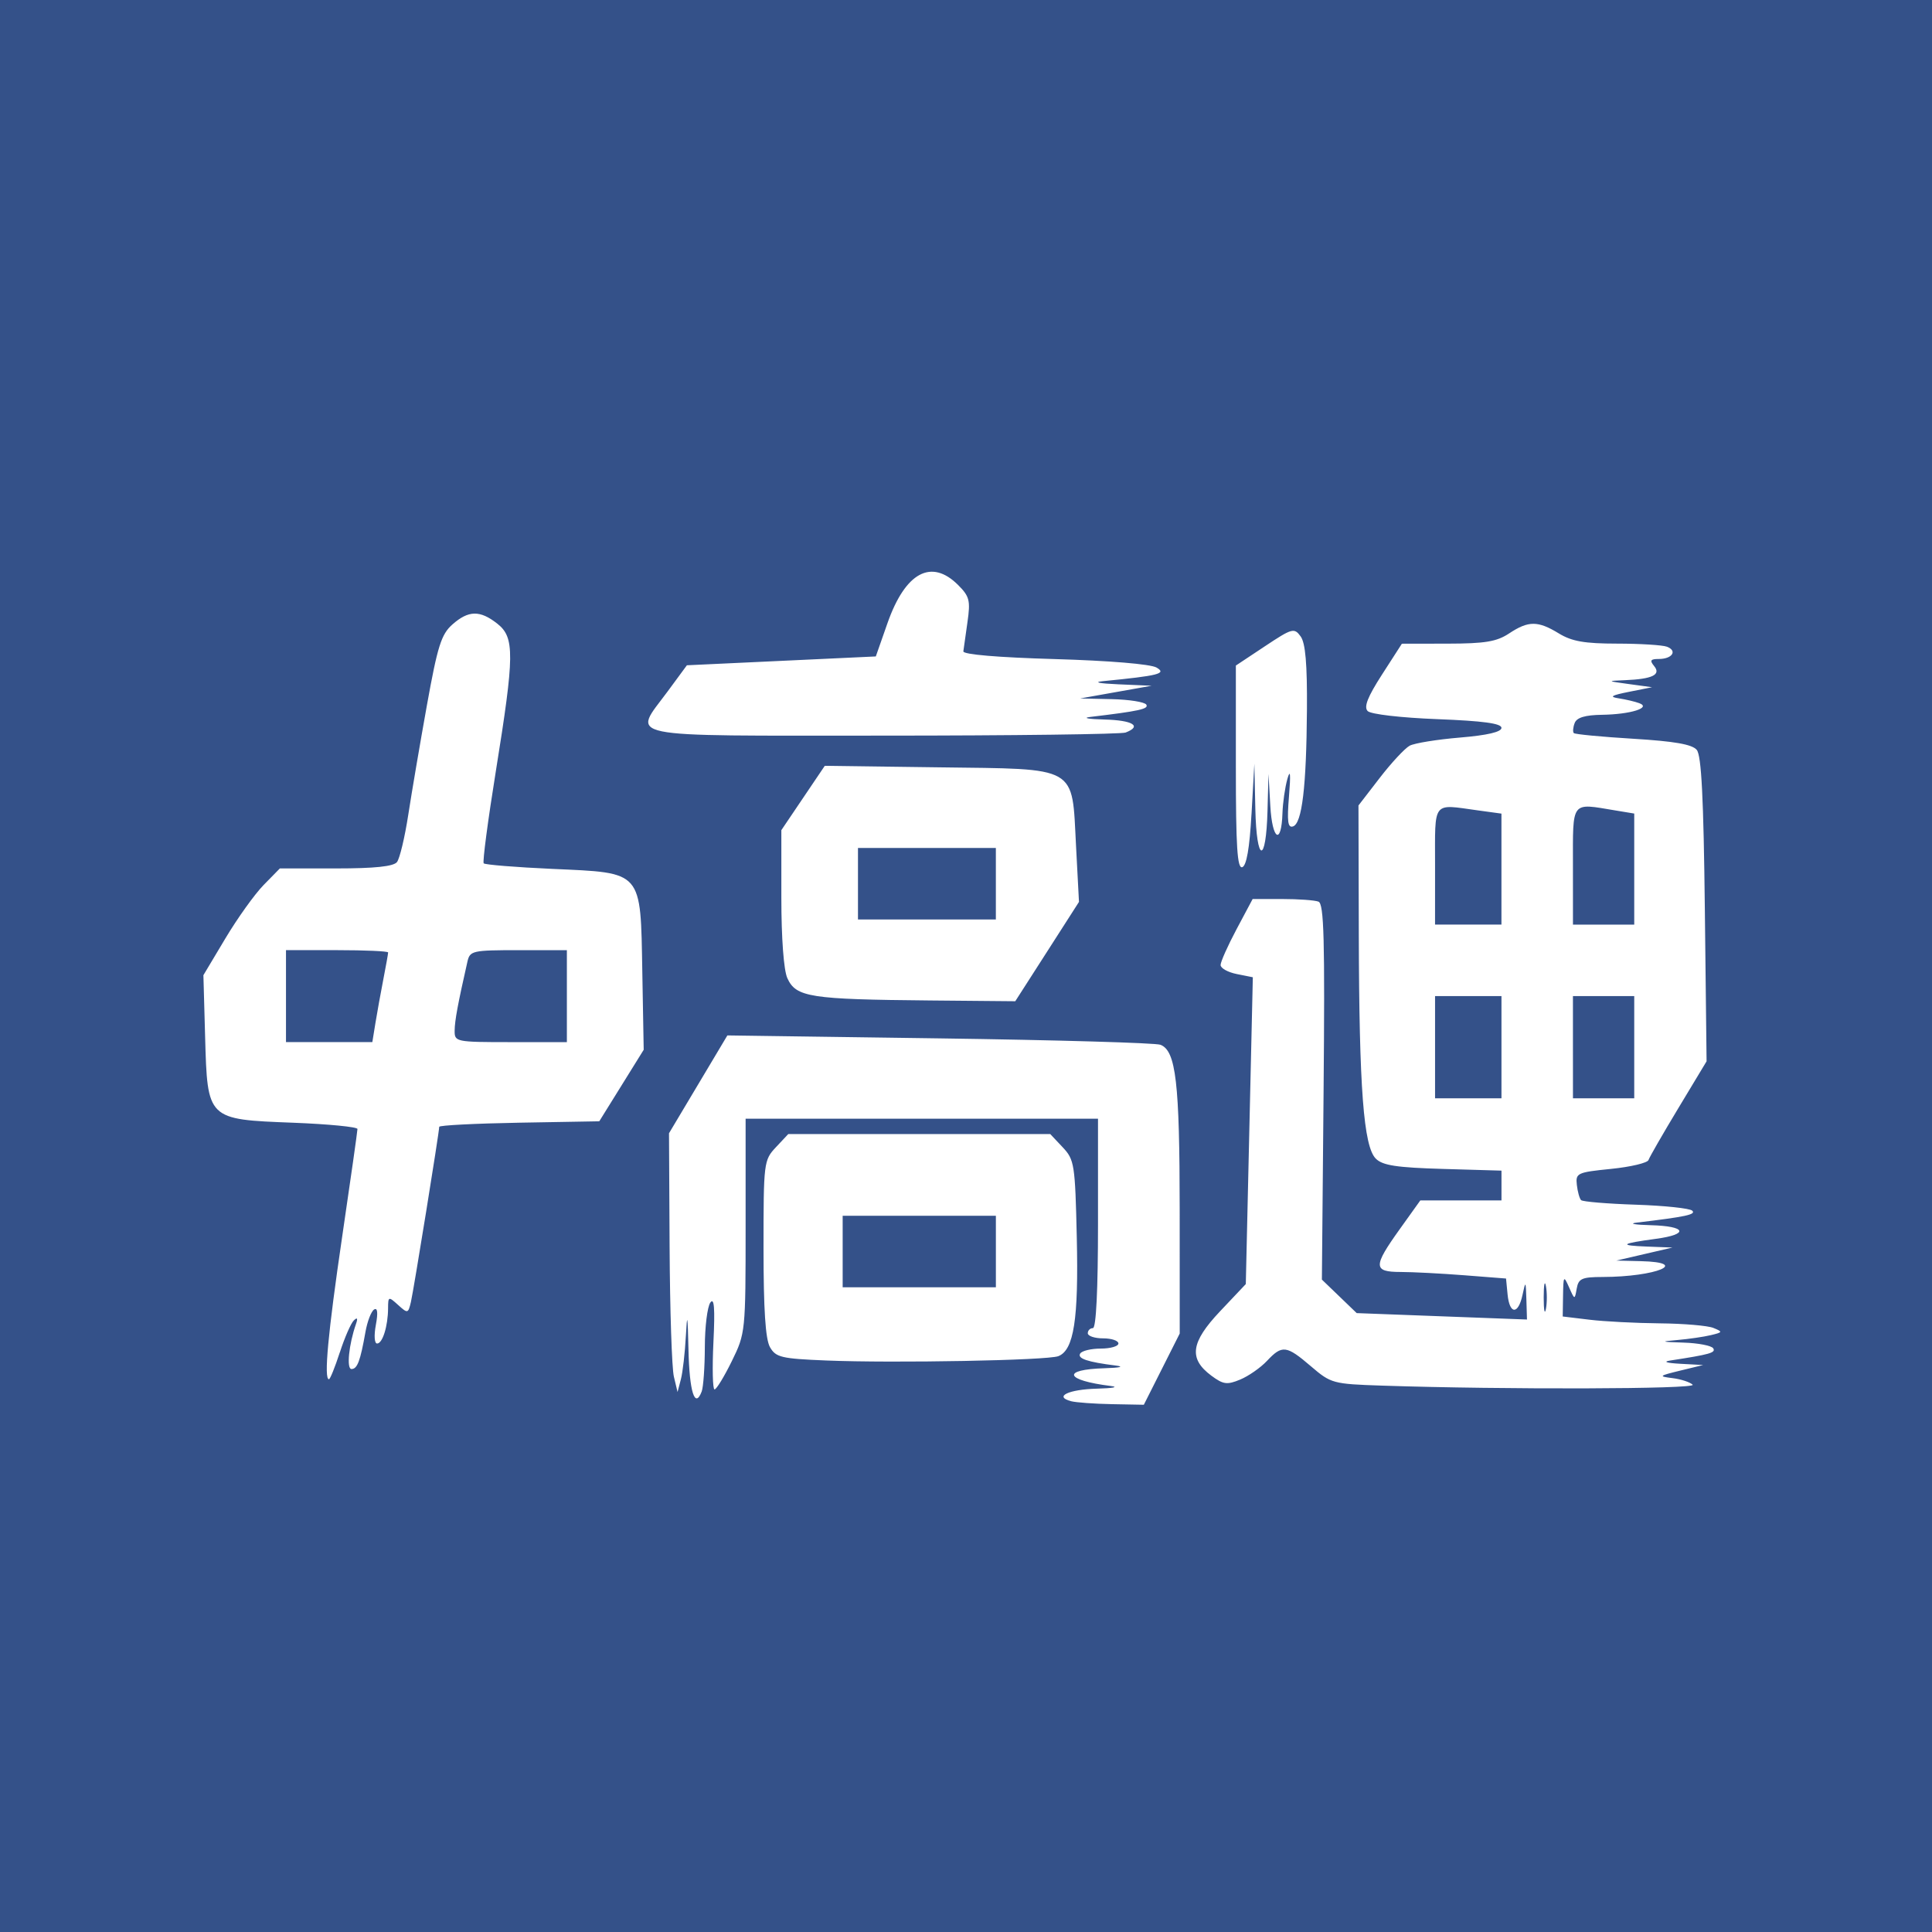
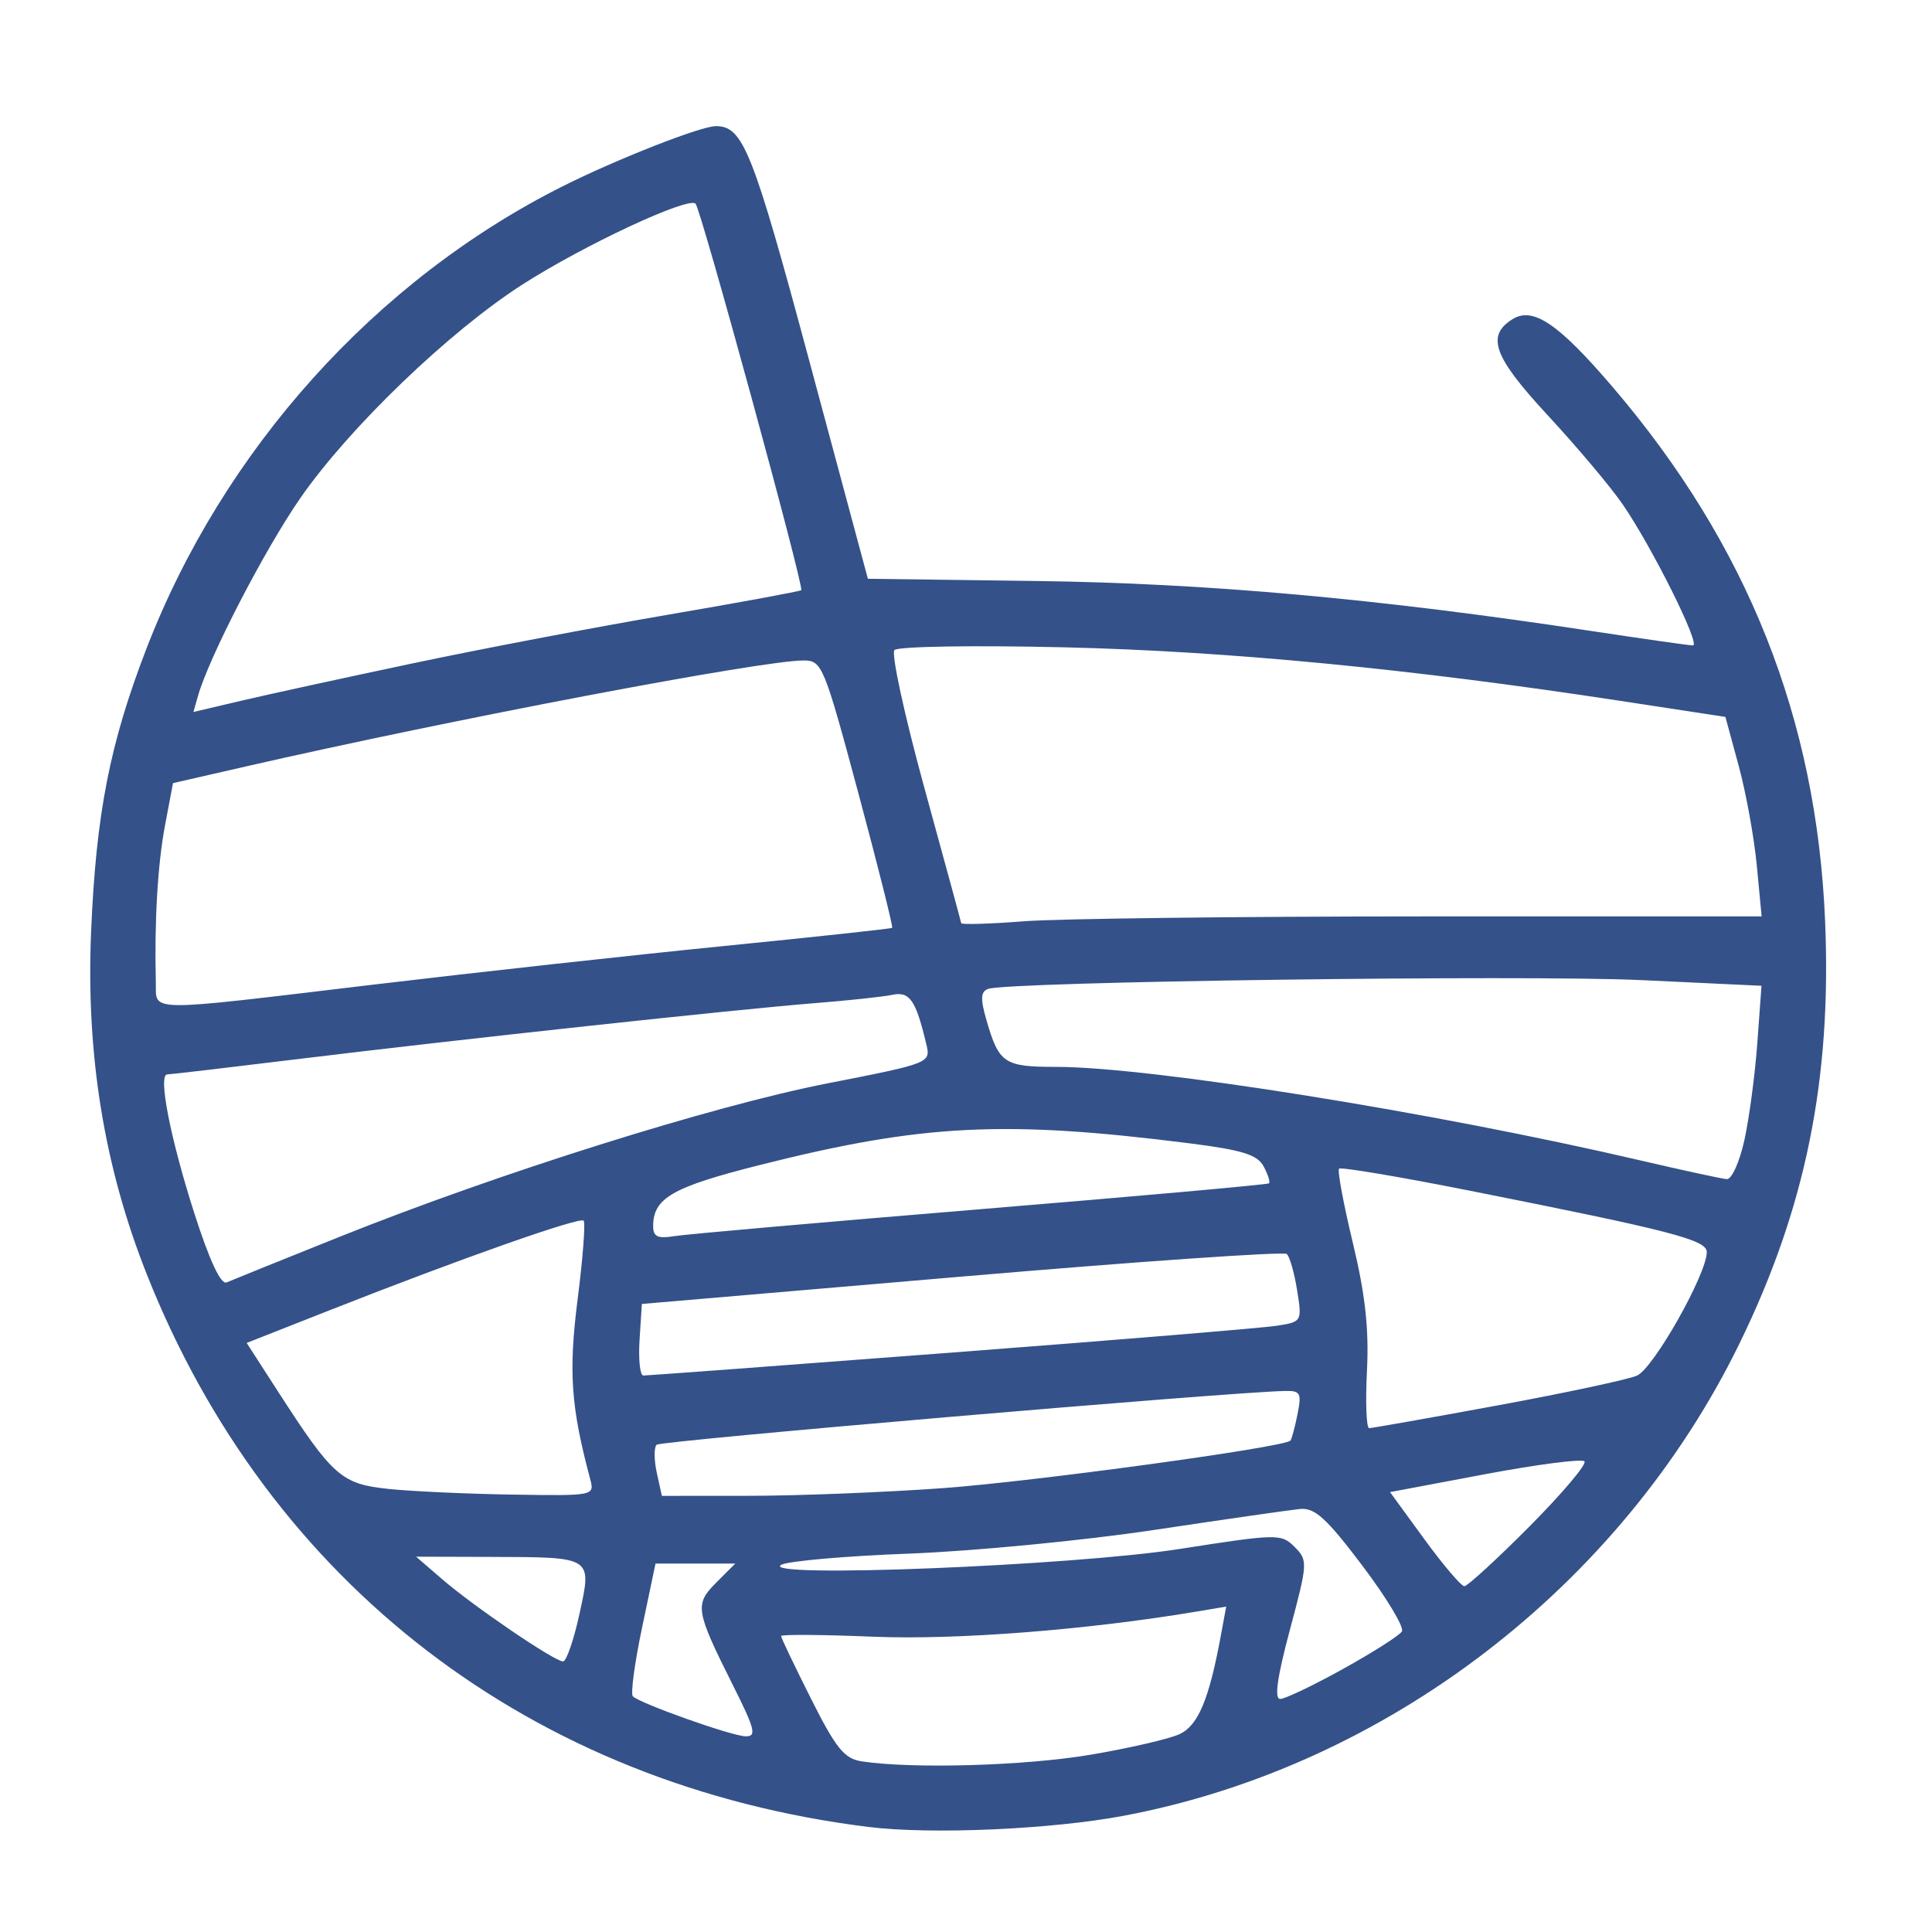
- <svg xmlns="http://www.w3.org/2000/svg" id="svg10" viewBox="0 0 100.55 100.55" version="1.1" height="100.55mm" width="100.55mm">
-   <defs id="defs14" />
-   <path id="path30" d="M 0,50.513 V 0 h 50.5 50.5 V 50.513 101.027 H 50.5 0 Z m 60.464,20.744 0.934,-1.854 -0.002,-6.454 c -0.002,-6.609 -0.194,-8.26 -1,-8.574 -0.253,-0.099 -5.428,-0.248 -11.5,-0.333 l -11.04,-0.154 -1.519,2.546 -1.519,2.546 0.031,5.936 c 0.017,3.265 0.117,6.295 0.223,6.733 l 0.191,0.798 0.174,-0.665 c 0.096,-0.366 0.212,-1.382 0.259,-2.26 0.067,-1.255 0.095,-1.102 0.135,0.715 0.048,2.193 0.334,3.105 0.687,2.186 0.088,-0.23 0.163,-1.277 0.165,-2.325 0.002,-1.048 0.131,-2.085 0.285,-2.305 0.203,-0.288 0.248,0.285 0.162,2.06 -0.065,1.353 -0.039,2.459 0.058,2.459 0.097,0 0.501,-0.661 0.897,-1.468 0.713,-1.454 0.72,-1.521 0.72,-7.045 l 1.11e-4,-5.577 h 9.17 9.17 v 5.45 c 0,3.456 -0.097,5.45 -0.266,5.45 -0.146,0 -0.266,0.12 -0.266,0.266 0,0.146 0.359,0.266 0.797,0.266 0.439,0 0.797,0.12 0.797,0.266 0,0.146 -0.412,0.266 -0.915,0.266 -0.503,0 -0.986,0.116 -1.074,0.258 -0.16,0.26 0.38,0.442 1.856,0.626 0.46,0.057 0.214,0.116 -0.582,0.139 -2.269,0.066 -2.077,0.625 0.317,0.924 0.439,0.055 0.117,0.117 -0.715,0.139 -1.489,0.039 -2.264,0.415 -1.348,0.654 0.258,0.067 1.214,0.136 2.126,0.153 l 1.658,0.031 z m 27.632,0.811 c -0.139,-0.135 -0.611,-0.29 -1.05,-0.344 -0.745,-0.092 -0.719,-0.118 0.399,-0.391 L 88.641,71.042 87.445,70.977 c -0.697,-0.038 -0.919,-0.107 -0.532,-0.167 2.083,-0.32 2.393,-0.407 2.251,-0.637 -0.086,-0.139 -0.777,-0.273 -1.536,-0.297 -1.207,-0.039 -1.246,-0.056 -0.317,-0.137 0.585,-0.051 1.362,-0.164 1.728,-0.252 0.624,-0.149 0.632,-0.172 0.133,-0.376 -0.292,-0.119 -1.548,-0.226 -2.791,-0.238 -1.243,-0.012 -2.887,-0.096 -3.655,-0.189 l -1.395,-0.168 0.017,-1.093 c 0.016,-1.028 0.035,-1.053 0.312,-0.428 0.294,0.663 0.295,0.663 0.4,0.066 0.091,-0.52 0.269,-0.599 1.349,-0.601 2.791,-0.007 4.601,-0.762 1.975,-0.824 l -1.263,-0.03 1.462,-0.339 1.462,-0.339 -1.329,-0.051 c -1.492,-0.057 -1.38,-0.154 0.465,-0.403 1.744,-0.235 1.584,-0.661 -0.266,-0.709 -0.841,-0.022 -1.169,-0.083 -0.731,-0.135 2.558,-0.305 3.098,-0.421 2.889,-0.621 -0.127,-0.122 -1.448,-0.262 -2.934,-0.311 -1.487,-0.049 -2.77,-0.156 -2.852,-0.238 -0.082,-0.082 -0.181,-0.439 -0.221,-0.794 -0.069,-0.613 0.02,-0.654 1.783,-0.832 1.02,-0.103 1.896,-0.311 1.947,-0.462 0.05,-0.151 0.751,-1.369 1.557,-2.706 l 1.465,-2.431 -0.09,-7.904 c -0.066,-5.811 -0.178,-8.009 -0.421,-8.303 -0.24,-0.289 -1.157,-0.449 -3.308,-0.58 -1.637,-0.099 -3.028,-0.232 -3.09,-0.294 -0.062,-0.062 -0.043,-0.298 0.044,-0.524 0.11,-0.287 0.541,-0.416 1.428,-0.429 1.476,-0.022 2.577,-0.366 1.935,-0.604 -0.219,-0.082 -0.698,-0.195 -1.063,-0.251 -0.521,-0.08 -0.405,-0.154 0.532,-0.341 l 1.196,-0.239 -1.196,-0.163 c -1.16,-0.158 -1.167,-0.165 -0.221,-0.203 1.434,-0.059 1.899,-0.283 1.524,-0.736 C 85.848,34.371 85.897,34.296 86.334,34.296 c 0.695,0 0.977,-0.424 0.424,-0.637 -0.23,-0.088 -1.396,-0.161 -2.59,-0.162 -1.701,-7.98e-4 -2.36,-0.116 -3.041,-0.532 -1.09,-0.665 -1.58,-0.665 -2.585,0.001 -0.646,0.428 -1.252,0.529 -3.19,0.532 l -2.392,0.004 -1.035,1.607 c -0.751,1.166 -0.955,1.687 -0.744,1.899 0.165,0.165 1.738,0.347 3.627,0.42 2.379,0.092 3.335,0.222 3.335,0.453 0,0.214 -0.735,0.386 -2.161,0.505 -1.188,0.099 -2.365,0.29 -2.615,0.423 -0.25,0.134 -0.952,0.888 -1.56,1.677 l -1.106,1.434 0.017,6.755 c 0.02,7.972 0.249,10.99 0.885,11.626 0.353,0.353 1.078,0.465 3.493,0.535 l 3.048,0.089 v 0.775 0.775 h -2.112 -2.112 l -1.078,1.506 c -1.385,1.935 -1.379,2.216 0.052,2.218 0.621,7.97e-4 2.11,0.078 3.308,0.171 l 2.179,0.17 0.08,0.826 c 0.102,1.052 0.555,1.068 0.777,0.028 0.161,-0.754 0.172,-0.741 0.202,0.241 l 0.031,1.039 -4.431,-0.167 -4.431,-0.167 -0.906,-0.872 -0.906,-0.872 0.088,-9.768 c 0.071,-7.95 0.022,-9.793 -0.266,-9.903 -0.195,-0.075 -1.045,-0.136 -1.89,-0.136 h -1.536 l -0.834,1.566 c -0.459,0.861 -0.834,1.702 -0.834,1.868 0,0.166 0.377,0.377 0.839,0.47 l 0.839,0.168 -0.183,7.984 -0.183,7.984 -1.338,1.415 c -1.531,1.619 -1.646,2.466 -0.456,3.351 0.621,0.461 0.817,0.488 1.502,0.204 0.433,-0.18 1.06,-0.616 1.392,-0.97 0.792,-0.843 1.011,-0.816 2.288,0.277 1.047,0.897 1.143,0.923 3.702,1.008 6.402,0.213 16.407,0.184 16.169,-0.047 z m -7.755,-4.54 c 0,-0.658 0.052,-0.927 0.115,-0.598 0.063,0.329 0.063,0.867 0,1.196 -0.063,0.329 -0.115,0.06 -0.115,-0.598 z M 74.687,54.501 v -2.659 h 1.728 1.728 v 2.659 2.659 h -1.728 -1.728 z m 7.176,0 v -2.659 h 1.595 1.595 v 2.659 2.659 H 83.459 81.864 Z m -7.176,-9.438 c 0,-3.435 -0.168,-3.216 2.222,-2.888 l 1.233,0.169 v 2.888 2.888 h -1.728 -1.728 z m 7.176,0 c 0,-3.434 -0.125,-3.27 2.193,-2.887 l 0.997,0.165 v 2.89 2.89 H 83.459 81.864 Z M 17.686,70.387 c 0.249,-0.768 0.575,-1.515 0.725,-1.662 0.184,-0.18 0.222,-0.121 0.116,0.181 -0.372,1.062 -0.501,2.345 -0.235,2.345 0.304,0 0.459,-0.411 0.728,-1.93 0.097,-0.55 0.3,-1.076 0.45,-1.168 0.179,-0.111 0.21,0.164 0.091,0.801 -0.103,0.55 -0.075,0.969 0.065,0.969 0.284,0 0.566,-0.905 0.571,-1.836 0.004,-0.617 0.022,-0.623 0.523,-0.17 0.5,0.453 0.524,0.447 0.666,-0.158 0.144,-0.616 1.473,-8.839 1.473,-9.115 0,-0.077 1.874,-0.173 4.165,-0.214 l 4.165,-0.073 1.156,-1.861 1.156,-1.861 -0.072,-4.047 c -0.095,-5.322 0.053,-5.153 -4.686,-5.367 -1.897,-0.086 -3.503,-0.216 -3.569,-0.289 -0.066,-0.073 0.218,-2.227 0.63,-4.785 0.979,-6.079 0.987,-6.973 0.075,-7.691 -0.9,-0.708 -1.499,-0.696 -2.337,0.047 -0.576,0.511 -0.769,1.124 -1.321,4.187 -0.355,1.974 -0.793,4.546 -0.973,5.716 -0.18,1.17 -0.444,2.276 -0.587,2.459 -0.18,0.23 -1.16,0.332 -3.178,0.332 h -2.918 l -0.846,0.864 c -0.465,0.475 -1.36,1.726 -1.989,2.778 l -1.144,1.914 0.089,3.197 c 0.121,4.332 0.097,4.309 4.588,4.482 1.838,0.071 3.341,0.218 3.341,0.326 0,0.109 -0.358,2.635 -0.797,5.614 -0.739,5.022 -0.96,7.41 -0.687,7.41 0.061,0 0.315,-0.628 0.564,-1.396 z M 14.884,51.843 v -2.393 h 2.658 c 1.462,0 2.658,0.054 2.658,0.12 0,0.066 -0.112,0.694 -0.249,1.396 -0.137,0.702 -0.322,1.725 -0.411,2.273 l -0.162,0.997 h -2.247 -2.247 z m 8.778,1.795 c 0.006,-0.526 0.166,-1.389 0.665,-3.589 0.129,-0.569 0.26,-0.598 2.656,-0.598 h 2.52 v 2.393 2.393 h -2.924 c -2.857,0 -2.924,-0.014 -2.917,-0.598 z m 31.421,16.942 C 55.889,70.263 56.138,68.661 56.041,64.415 55.954,60.586 55.918,60.359 55.305,59.707 L 54.66,59.021 H 47.842 41.025 l -0.644,0.687 c -0.63,0.672 -0.644,0.787 -0.644,5.251 0,3.194 0.101,4.741 0.336,5.153 0.304,0.531 0.59,0.599 2.924,0.694 3.551,0.145 11.521,-0.004 12.087,-0.226 z M 43.856,65.136 v -1.861 h 3.987 3.987 v 1.861 1.861 h -3.987 -3.987 z m 10.642,-15.612 1.657,-2.585 -0.153,-2.908 c -0.223,-4.226 0.173,-4 -7.17,-4.096 l -5.907,-0.078 -1.13,1.674 -1.13,1.674 v 3.509 c 0,2.115 0.124,3.78 0.311,4.192 0.453,0.995 1.167,1.106 7.437,1.163 l 4.426,0.04 z M 44.653,45.994 v -1.861 h 3.588 3.588 v 1.861 1.861 h -3.588 -3.588 z m 20.481,-3.61 0.148,-2.637 0.051,2.342 c 0.062,2.84 0.559,2.919 0.634,0.102 l 0.051,-1.912 0.095,1.669 c 0.101,1.779 0.578,2.062 0.632,0.375 0.017,-0.54 0.132,-1.34 0.255,-1.779 0.154,-0.547 0.18,-0.267 0.085,0.892 -0.108,1.32 -0.062,1.664 0.21,1.574 0.469,-0.155 0.696,-2.057 0.724,-6.07 0.017,-2.387 -0.077,-3.477 -0.33,-3.822 -0.333,-0.455 -0.438,-0.426 -1.861,0.519 l -1.508,1.001 v 5.302 c 0,4.123 0.074,5.277 0.332,5.192 0.222,-0.073 0.381,-0.985 0.48,-2.747 z m -6.549,-4.261 c 0.868,-0.333 0.369,-0.638 -1.108,-0.676 -0.841,-0.022 -1.169,-0.083 -0.731,-0.135 2.542,-0.303 3.052,-0.415 2.913,-0.64 -0.085,-0.137 -0.894,-0.265 -1.799,-0.285 l -1.646,-0.036 1.861,-0.331 1.861,-0.331 -1.728,-0.074 c -1.003,-0.043 -1.338,-0.112 -0.797,-0.165 2.902,-0.285 3.323,-0.392 2.78,-0.708 -0.31,-0.18 -2.461,-0.359 -5.305,-0.441 -2.957,-0.085 -4.771,-0.239 -4.749,-0.403 0.019,-0.146 0.116,-0.832 0.215,-1.525 0.16,-1.118 0.106,-1.334 -0.488,-1.927 -1.392,-1.392 -2.749,-0.658 -3.677,1.99 l -0.606,1.728 -4.916,0.23 -4.916,0.23 -0.996,1.353 c -1.832,2.487 -2.701,2.308 11.208,2.308 6.713,0 12.394,-0.073 12.625,-0.161 z" style="fill:#345189;fill-opacity:1;stroke-width:0.266" />
+ <svg xmlns="http://www.w3.org/2000/svg" id="svg8" version="1.1" viewBox="0 0 172.5 172.5" height="172.5mm" width="172.5mm">
+   <defs id="defs2" />
+   <g id="layer1">
+     <path id="path138" d="M 77.541,163.12 C 47.509,159.394 24.05,141.419 13.09,113.736 9.292,104.143 7.67,94.136 8.135,83.162 8.581,72.658 9.799,66.419 13.056,57.964 19.92,40.146 33.534,25.014 50.245,16.629 c 4.825,-2.421 12.329,-5.367 13.671,-5.367 2.431,0 3.284,2.145 8.366,21.047 l 5.207,19.367 15.109,0.2 c 15.16,0.201 30.502,1.581 49.309,4.436 4.766,0.723 8.928,1.315 9.248,1.315 0.723,0 -3.628,-8.742 -6.261,-12.579 -1.07,-1.56 -4.073,-5.13 -6.673,-7.934 -4.863,-5.245 -5.558,-7.124 -3.184,-8.612 1.837,-1.151 4.106,0.385 8.966,6.072 12.026,14.072 18.193,29.576 18.953,47.65 0.595,14.15 -1.744,25.669 -7.675,37.793 -10.576,21.619 -31.523,37.68 -54.907,42.098 -6.496,1.227 -17.23,1.7 -22.832,1.005 z m 19.799,-6.442 c 3.484,-0.589 7.077,-1.421 7.986,-1.848 1.655,-0.778 2.624,-3.091 3.673,-8.768 l 0.483,-2.616 -2.568,0.432 c -9.79,1.648 -21.532,2.563 -28.943,2.257 -4.527,-0.187 -8.231,-0.214 -8.231,-0.06 0,0.154 1.202,2.671 2.672,5.595 2.238,4.451 2.975,5.36 4.536,5.596 4.535,0.685 14.577,0.395 20.392,-0.589 z m -31.871,-6.152 c -3.388,-6.762 -3.471,-7.27 -1.513,-9.228 l 1.691,-1.691 h -3.56 -3.56 l -1.203,5.733 c -0.662,3.153 -1.031,5.906 -0.82,6.117 0.64,0.64 8.786,3.533 10.053,3.57 1.019,0.03 0.867,-0.599 -1.088,-4.501 z m 54.461,-1.522 c 2.658,-1.474 5.016,-2.977 5.241,-3.34 0.224,-0.363 -1.367,-3.008 -3.535,-5.878 -3.21,-4.249 -4.246,-5.188 -5.577,-5.055 -0.899,0.09 -6.774,0.935 -13.057,1.878 -6.283,0.943 -16.11,1.891 -21.839,2.107 -5.728,0.216 -10.869,0.669 -11.423,1.007 -1.96,1.195 25.966,0.079 35.581,-1.422 8.76,-1.367 9.077,-1.373 10.269,-0.181 1.192,1.192 1.179,1.421 -0.423,7.406 -1.136,4.244 -1.405,6.173 -0.861,6.167 0.435,-0.005 2.966,-1.215 5.624,-2.689 z m -68.202,-4.861 c 1.134,-5.181 1.249,-5.106 -7.858,-5.133 l -6.72,-0.02 2.352,2.029 c 2.816,2.43 10.013,7.324 10.77,7.324 0.295,0 0.951,-1.89 1.456,-4.2 z m 84.852,-7.875 c 2.928,-2.946 5.127,-5.552 4.887,-5.793 -0.241,-0.24 -4.245,0.28 -8.898,1.156 l -8.46,1.593 3.062,4.2 c 1.684,2.31 3.292,4.2 3.574,4.2 0.282,0 2.908,-2.41 5.836,-5.355 z m -83.887,-4.22 c -1.724,-6.443 -1.942,-9.578 -1.117,-16.057 0.469,-3.677 0.709,-6.83 0.533,-7.005 -0.354,-0.354 -10.938,3.377 -22.522,7.94 l -7.562,2.979 2.779,4.308 c 4.92,7.627 5.673,8.291 9.917,8.73 2.075,0.215 7.058,0.442 11.074,0.504 7.268,0.112 7.3,0.106 6.897,-1.399 z m 31.459,0.824 c 8.08,-0.583 30.456,-3.639 31.06,-4.243 0.114,-0.114 0.399,-1.168 0.634,-2.342 0.385,-1.926 0.271,-2.131 -1.169,-2.093 -5.464,0.142 -55.695,4.445 -56.052,4.801 -0.24,0.24 -0.233,1.365 0.017,2.501 l 0.453,2.064 7.842,-0.006 c 4.313,-0.003 12.06,-0.31 17.214,-0.682 z m 49.53,-7.383 c 6.04,-1.113 11.653,-2.312 12.473,-2.664 1.469,-0.632 6.236,-9.065 6.236,-11.033 0,-1.087 -3.141,-1.901 -21.14,-5.476 -6.268,-1.245 -11.529,-2.131 -11.691,-1.969 -0.162,0.162 0.39,3.136 1.227,6.61 1.11,4.608 1.451,7.7 1.263,11.435 -0.142,2.816 -0.054,5.12 0.196,5.12 0.25,0 5.396,-0.91 11.436,-2.023 z m -48.822,-4.714 c 14.783,-1.126 27.896,-2.208 29.141,-2.404 2.242,-0.353 2.259,-0.381 1.813,-3.167 -0.247,-1.546 -0.66,-3.003 -0.919,-3.239 -0.258,-0.236 -13.321,0.672 -29.028,2.016 l -28.558,2.444 -0.205,3.192 c -0.113,1.755 0.039,3.195 0.336,3.199 0.297,0.004 12.636,-0.914 27.419,-2.041 z M 30.332,110.425 c 14.172,-5.677 33.236,-11.673 43.53,-13.691 9.185,-1.8 9.244,-1.824 8.848,-3.492 -0.941,-3.957 -1.483,-4.743 -3.048,-4.417 -0.837,0.175 -3.942,0.508 -6.898,0.741 -6.906,0.544 -31.729,3.23 -46.148,4.993 -6.162,0.754 -11.419,1.37 -11.682,1.37 -0.842,0 0.267,5.688 2.417,12.4 1.347,4.204 2.37,6.397 2.88,6.173 0.435,-0.192 4.98,-2.027 10.1,-4.077 z m 57.215,-2.462 c 14.044,-1.158 25.634,-2.196 25.757,-2.308 0.122,-0.112 -0.093,-0.793 -0.479,-1.513 -0.558,-1.042 -1.91,-1.463 -6.606,-2.058 -16.534,-2.093 -23.884,-1.722 -38.385,1.936 -7.806,1.969 -9.517,2.951 -9.517,5.461 0,0.934 0.409,1.131 1.848,0.893 1.016,-0.168 13.338,-1.253 27.382,-2.41 z m 68.2,-6.154 c 0.429,-1.94 0.949,-5.837 1.155,-8.66 l 0.374,-5.133 -10.674,-0.504 c -10.379,-0.49 -56.692,0.134 -58.391,0.786 -0.653,0.251 -0.683,0.894 -0.13,2.802 1.114,3.844 1.582,4.157 6.206,4.157 8.42,0 33.64,4.033 52.056,8.324 3.881,0.904 7.408,1.669 7.84,1.7 0.431,0.03 1.135,-1.532 1.564,-3.472 z M 33.47,87.898 c 9.063,-1.082 23.124,-2.63 31.246,-3.44 8.122,-0.81 14.846,-1.536 14.941,-1.614 0.096,-0.078 -1.26,-5.481 -3.013,-12.008 -3.068,-11.426 -3.25,-11.866 -4.895,-11.866 -3.75,0 -31.43,5.26 -49.818,9.468 l -6.484,1.483 -0.712,3.764 c -0.657,3.471 -0.958,8.607 -0.822,14.011 0.068,2.702 -1.277,2.688 19.557,0.201 z m 93.651,-6.076 30.167,-0.004 -0.43,-4.536 c -0.237,-2.495 -0.964,-6.501 -1.617,-8.903 l -1.187,-4.368 -9.399,-1.436 c -18.791,-2.871 -34.998,-4.432 -49.594,-4.778 -8.118,-0.192 -14.903,-0.083 -15.203,0.246 -0.298,0.326 0.912,5.884 2.689,12.352 1.777,6.468 3.251,11.88 3.275,12.027 0.025,0.147 2.539,0.073 5.588,-0.164 3.049,-0.237 19.119,-0.433 35.71,-0.436 z M 36.797,59.239 c 6.088,-1.287 16.353,-3.244 22.81,-4.347 6.457,-1.104 11.827,-2.093 11.933,-2.199 0.274,-0.274 -8.957,-34.029 -9.437,-34.508 -0.65,-0.65 -9.96,3.696 -15.437,7.205 -6.571,4.21 -15.524,12.823 -19.882,19.127 -3.169,4.584 -8.123,14.163 -9.099,17.594 l -0.415,1.459 4.228,-0.995 c 2.326,-0.547 9.21,-2.048 15.298,-3.336 z" style="fill:#345189;fill-opacity:1;stroke-width:0.672" />
+   </g>
</svg>
